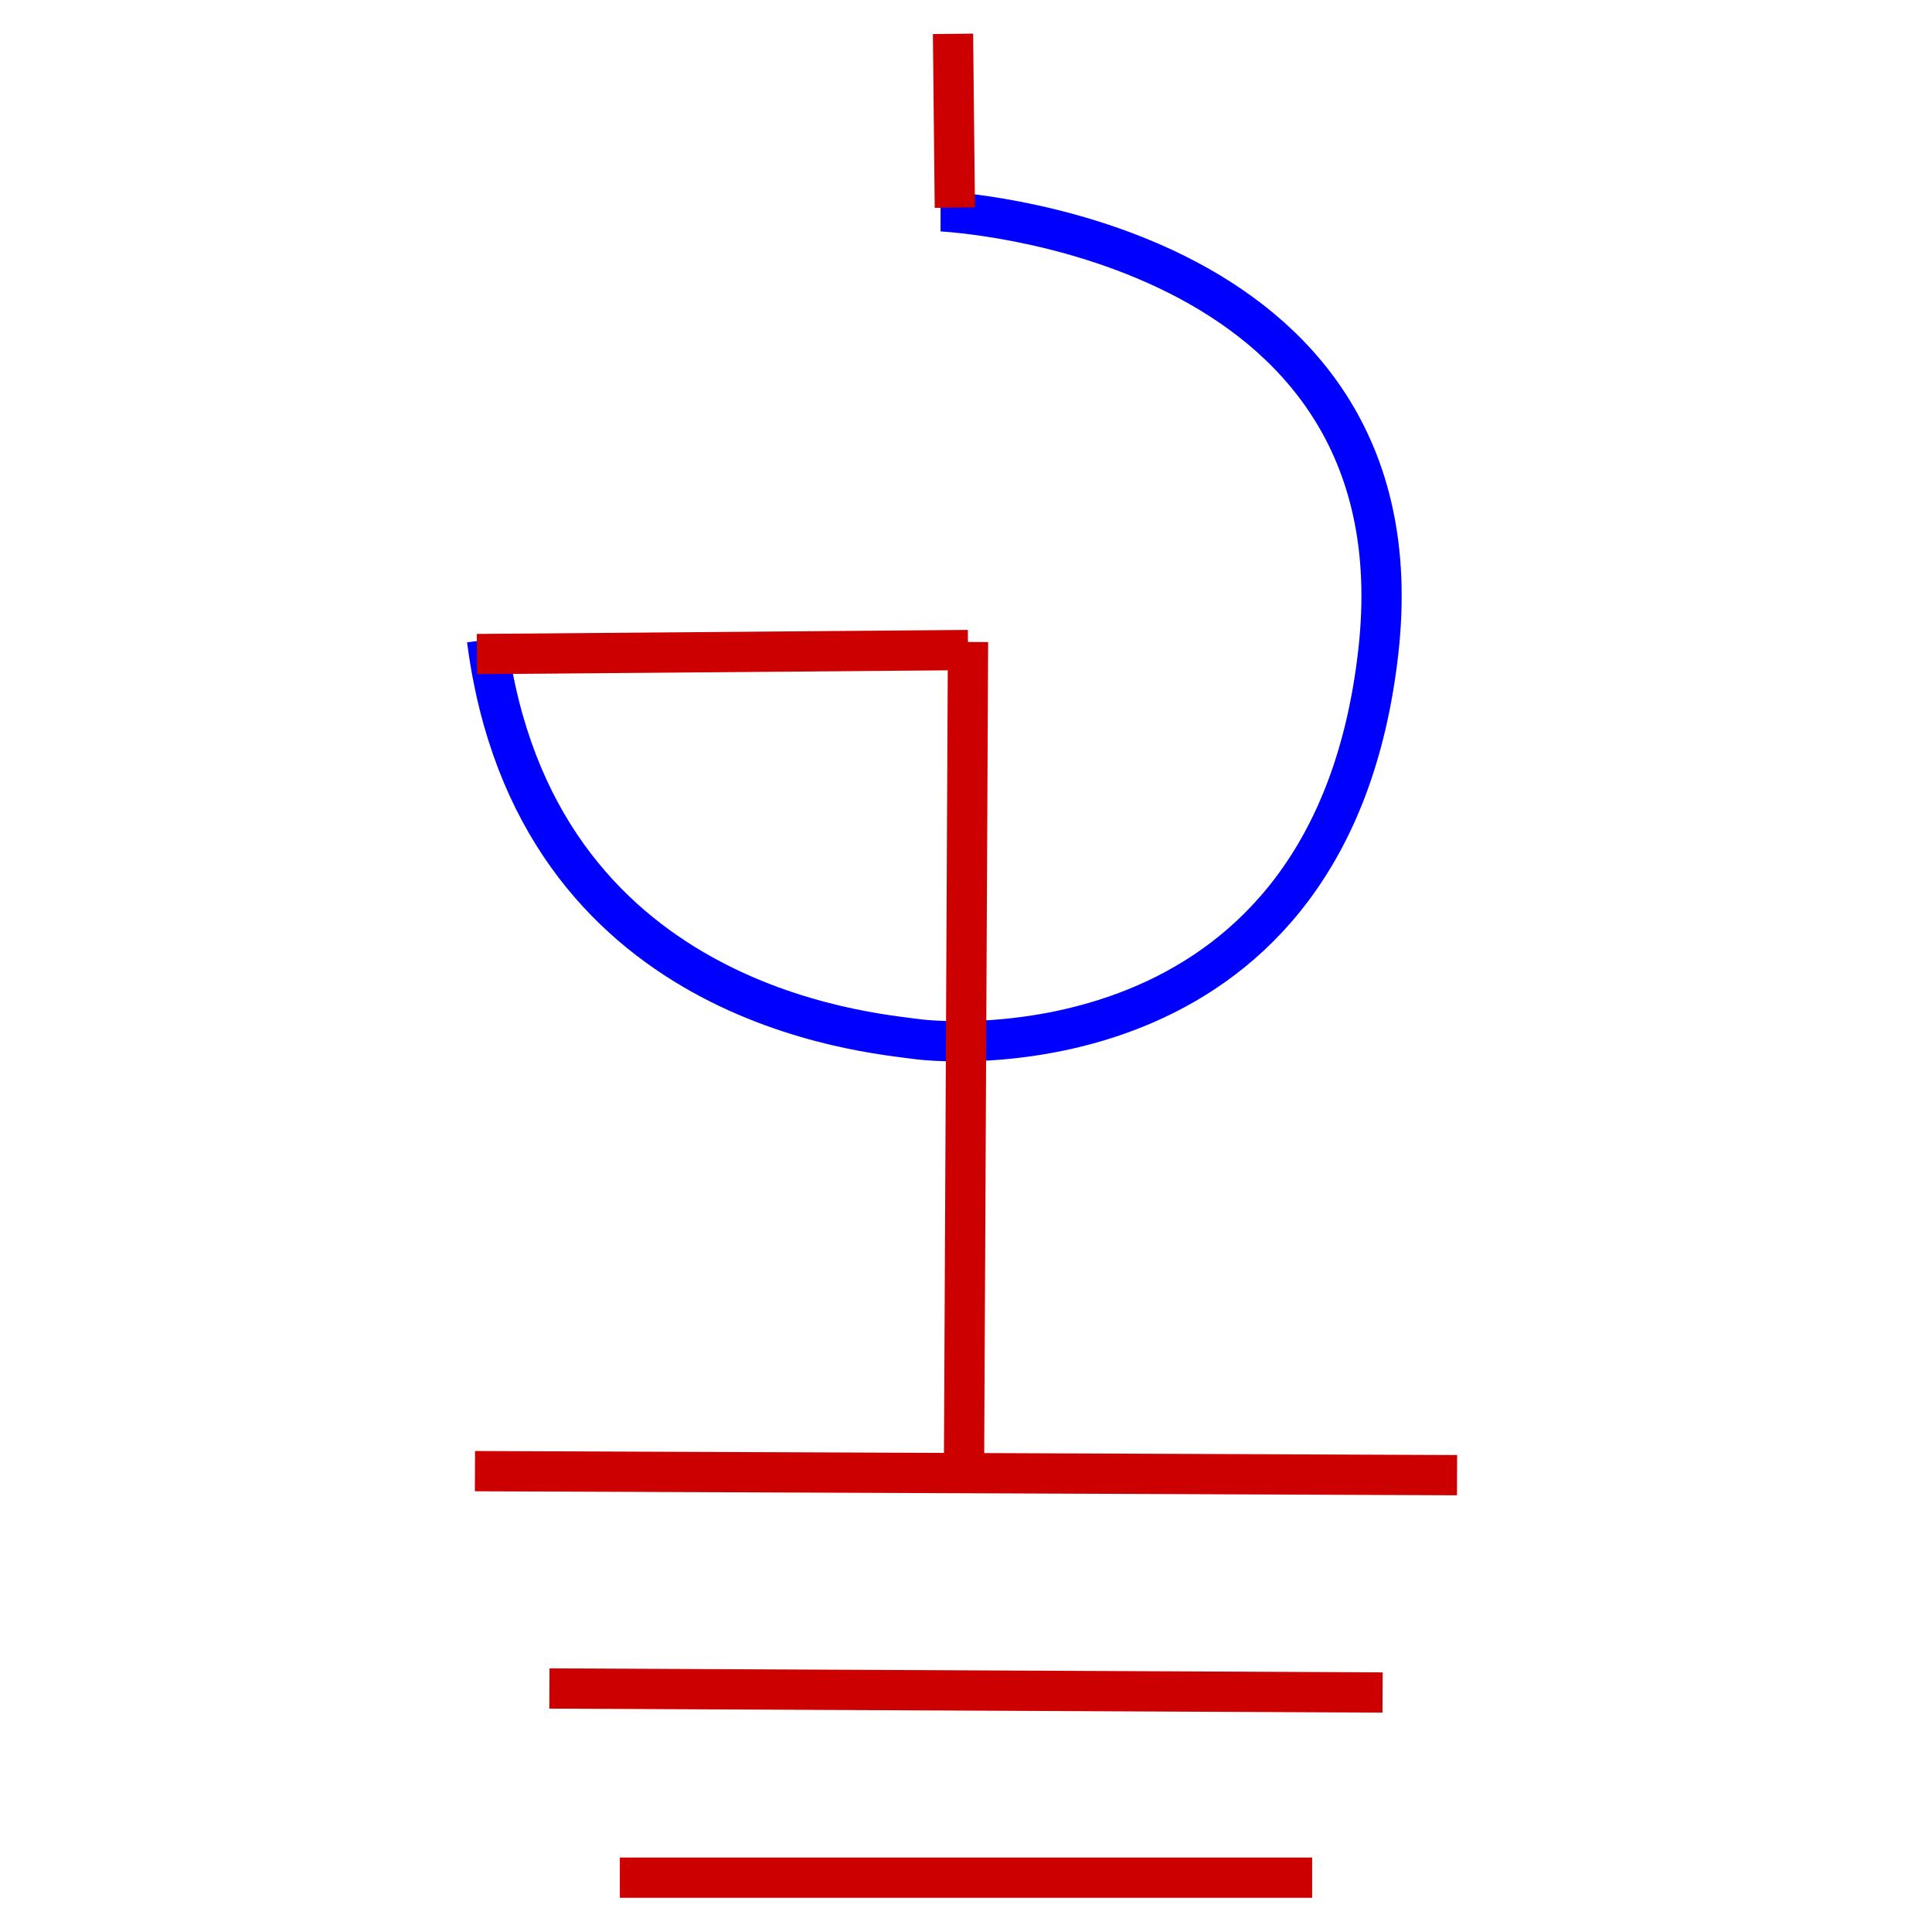
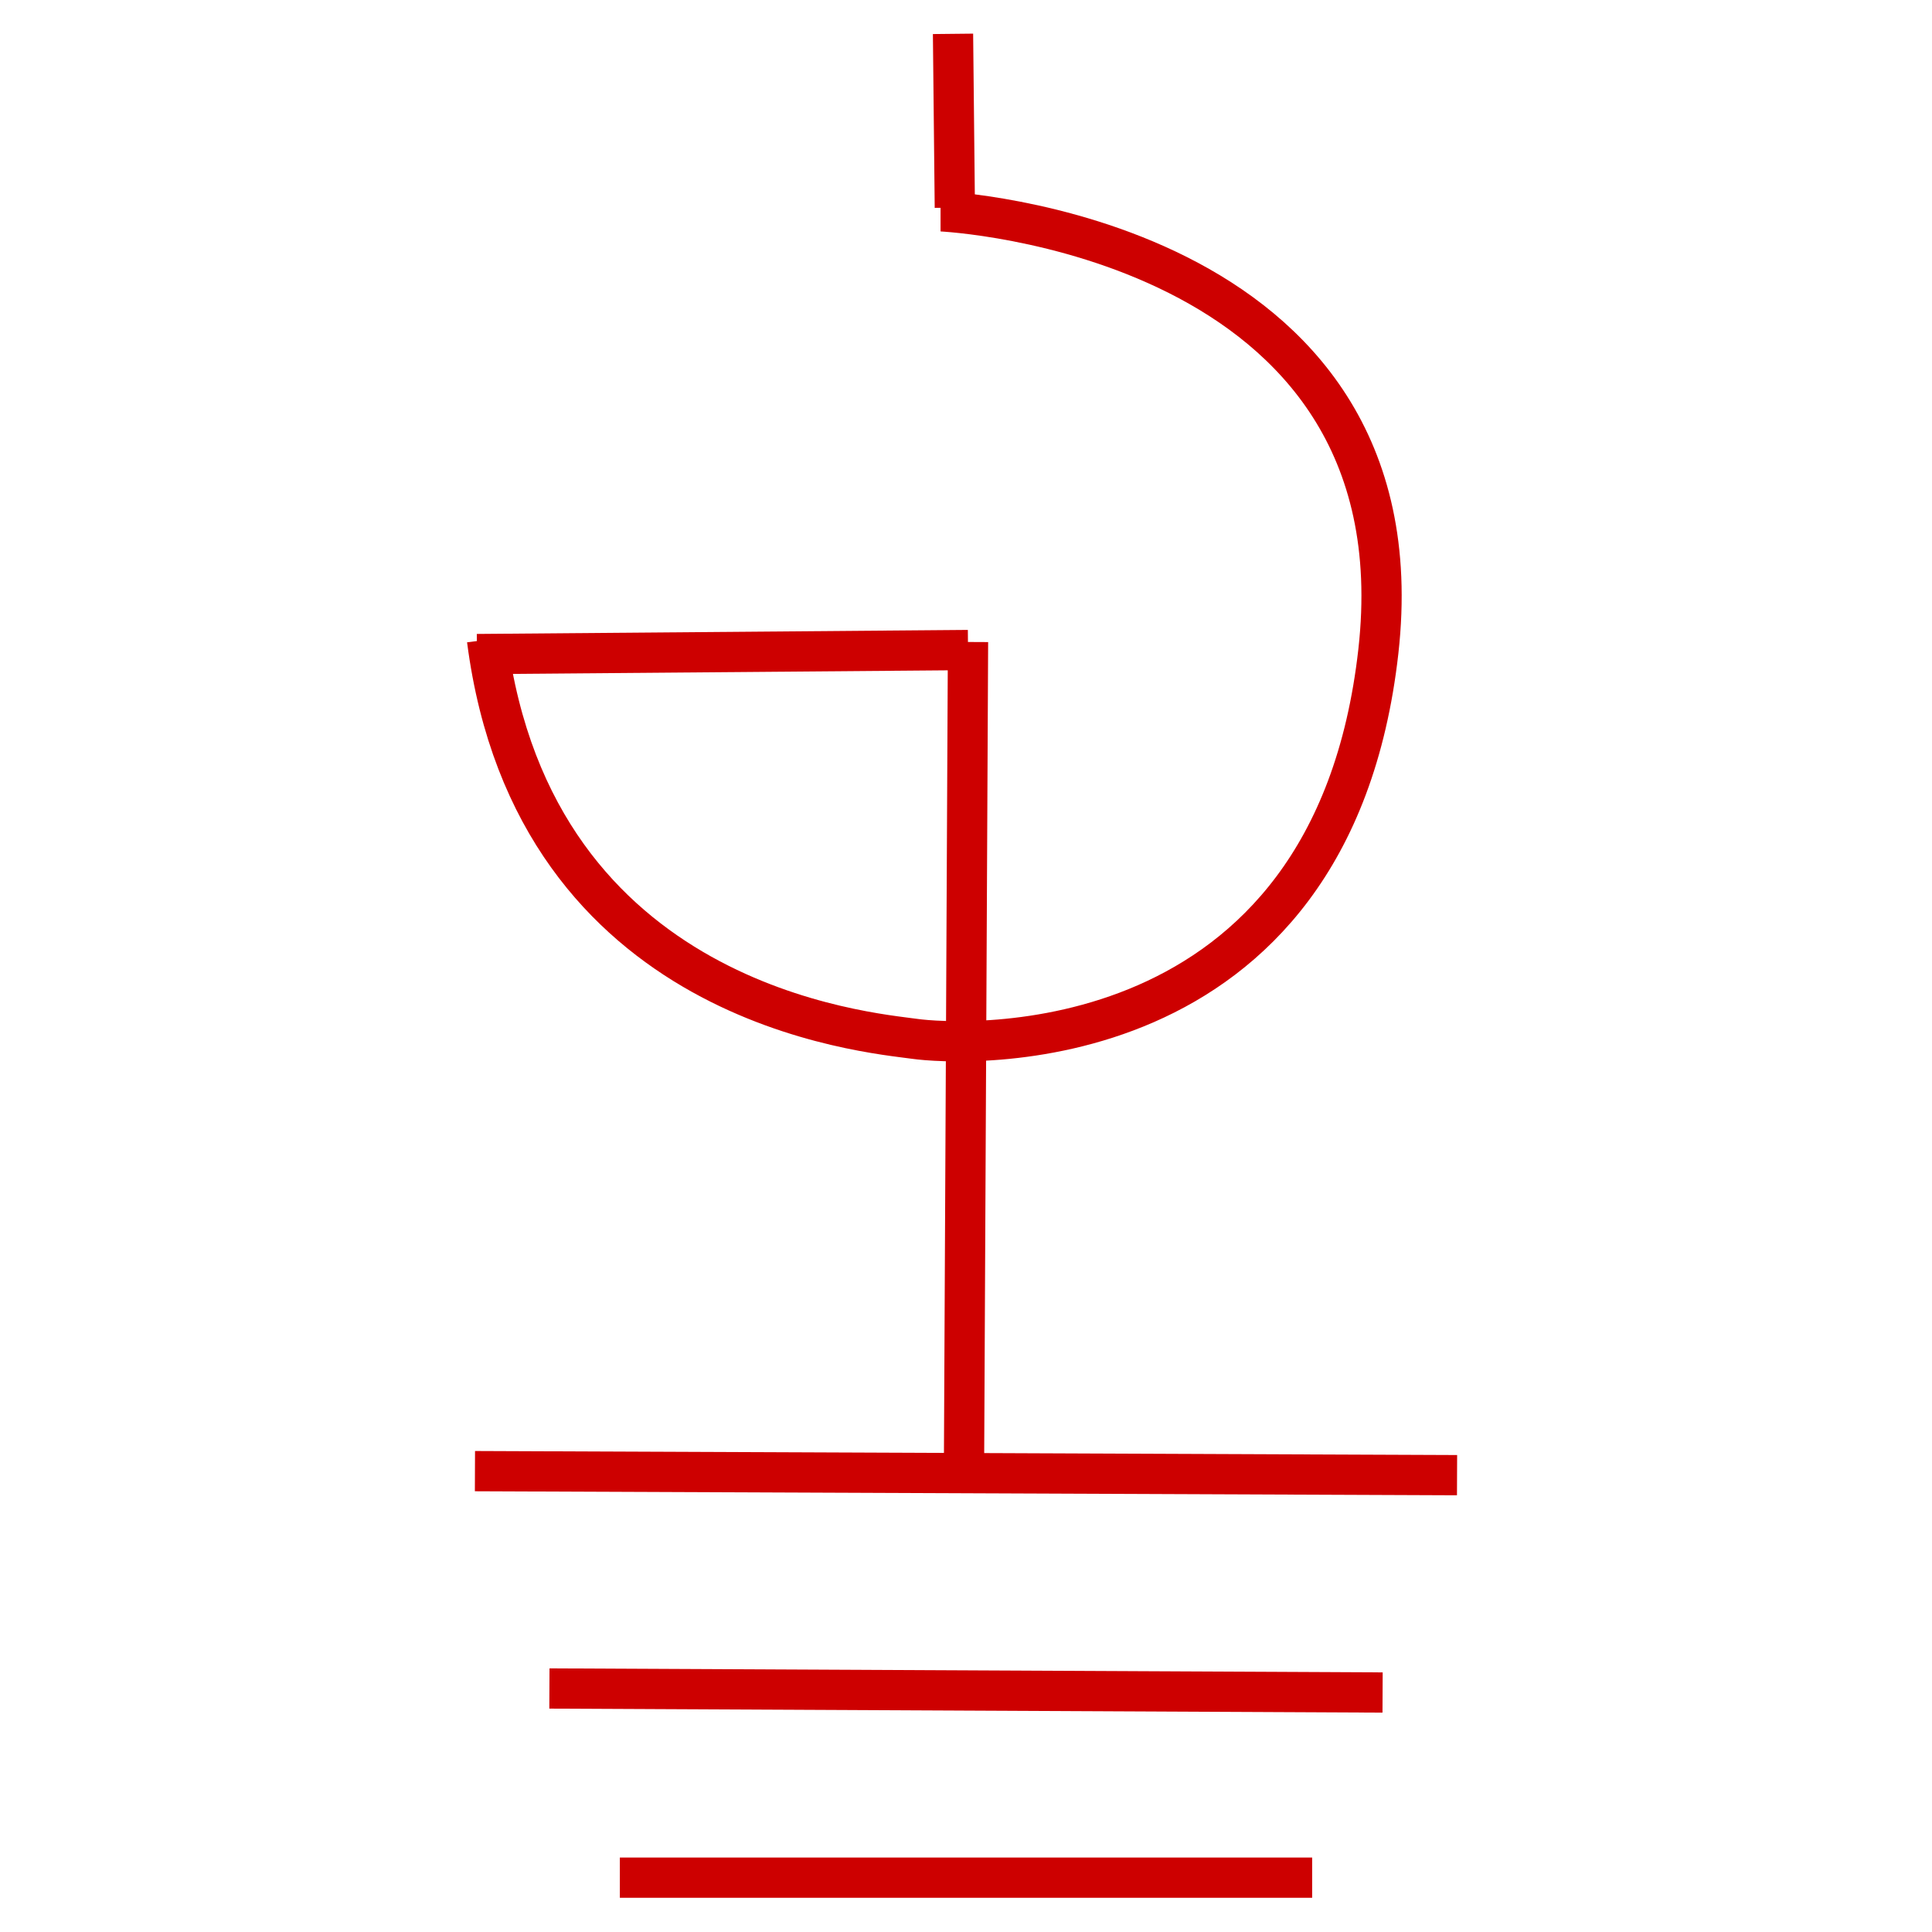
<svg xmlns="http://www.w3.org/2000/svg" width="480" height="480">
  <g class="layer" display="inline">
-     <path d="m233.68,52.497c0.548,0 120.356,5.759 108.775,109.279c-11.581,103.52 -104.015,97.918 -115.238,96.318c-11.224,-1.599 -94.445,-8.123 -106.216,-99.156" fill="#000000" fill-opacity="0" id="svg_53" stroke="#0000ff" stroke-dasharray="null" stroke-linecap="null" stroke-linejoin="null" stroke-width="10" />
+     <path d="m233.68,52.497c0.548,0 120.356,5.759 108.775,109.279c-11.581,103.52 -104.015,97.918 -115.238,96.318c-11.224,-1.599 -94.445,-8.123 -106.216,-99.156" fill="#000000" fill-opacity="0" id="svg_53" stroke="#CD0000" stroke-dasharray="null" stroke-linecap="null" stroke-linejoin="null" stroke-width="10" />
    <line fill="none" fill-opacity="0" id="svg_54" stroke="#CD0000" stroke-dasharray="null" stroke-linecap="null" stroke-linejoin="null" stroke-width="10" transform="rotate(4.71475 237 30)" x1="235" x2="239" y1="8.5" y2="51.5" />
    <line fill="none" fill-opacity="0" id="svg_55" stroke="#CD0000" stroke-dasharray="null" stroke-linecap="null" stroke-linejoin="null" stroke-width="10" x1="118.5" x2="240.5" y1="162.5" y2="161.5" />
    <line fill="none" fill-opacity="0" id="svg_57" stroke="#CD0000" stroke-dasharray="null" stroke-linecap="null" stroke-linejoin="null" stroke-width="10" x1="240.5" x2="239.5" y1="159.5" y2="365.5" />
    <line fill="none" fill-opacity="0" id="svg_58" stroke="#CD0000" stroke-dasharray="null" stroke-linecap="null" stroke-linejoin="null" stroke-width="10" x1="118" x2="362" y1="365.5" y2="366.5" />
    <line fill="none" fill-opacity="0" id="svg_59" stroke="#CD0000" stroke-dasharray="null" stroke-linecap="null" stroke-linejoin="null" stroke-width="10" x1="136.5" x2="343.5" y1="419.5" y2="420.5" />
    <line fill="none" fill-opacity="0" id="svg_60" stroke="#CD0000" stroke-dasharray="null" stroke-linecap="null" stroke-linejoin="null" stroke-width="10" x1="154" x2="326" y1="466.5" y2="466.5" />
  </g>
</svg>
